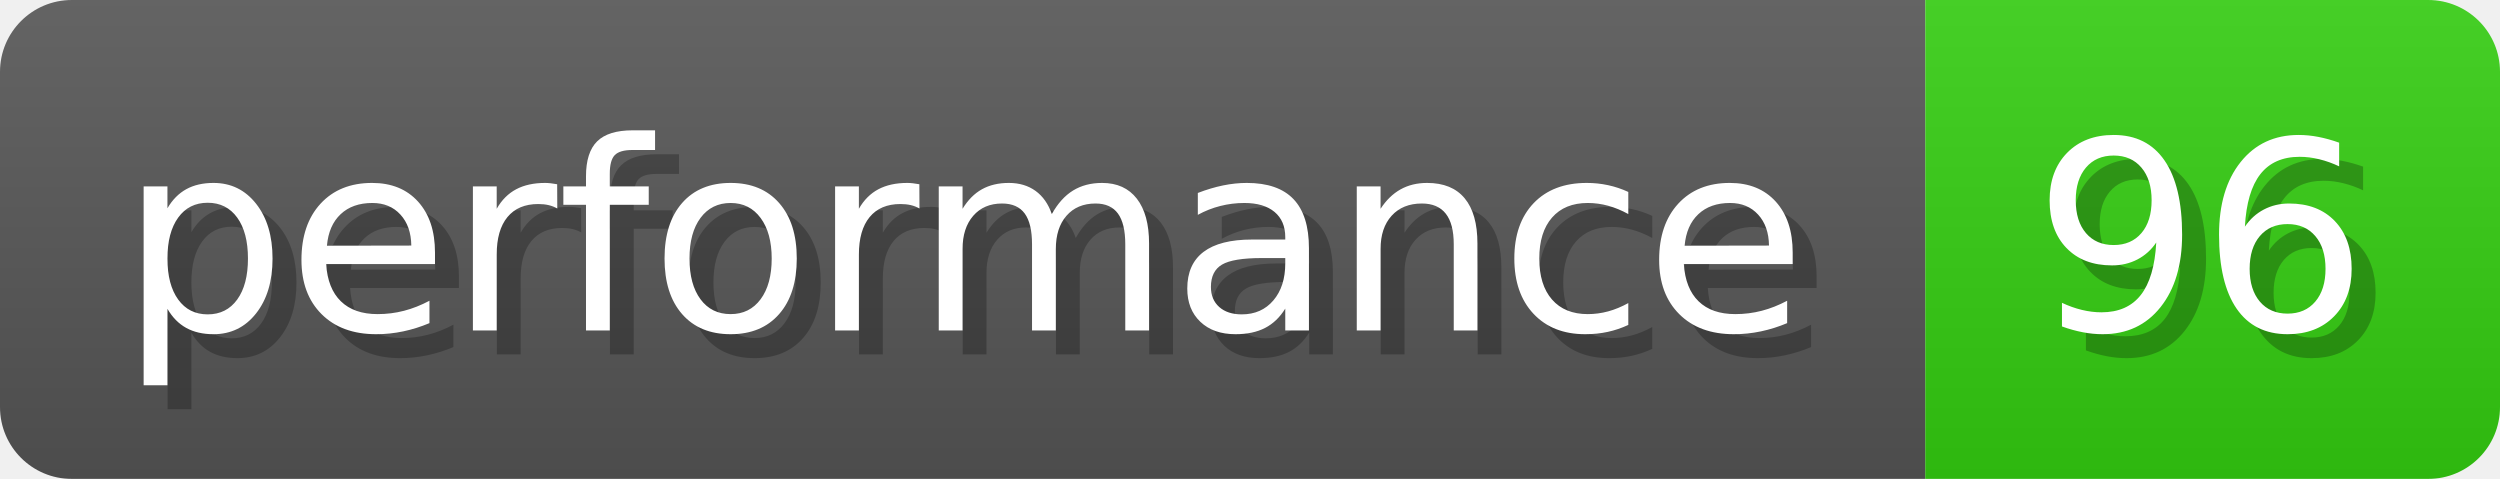
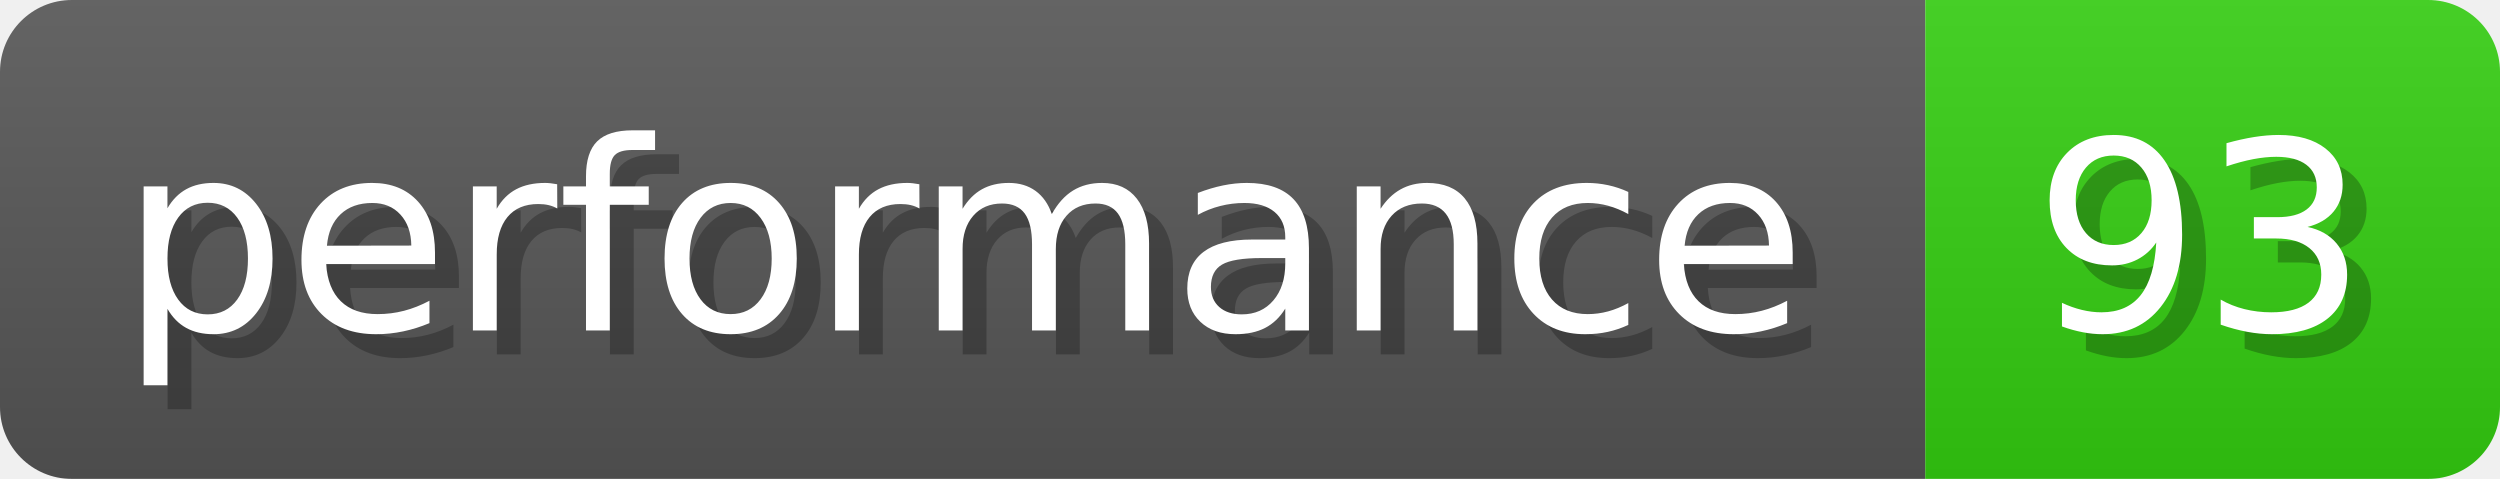
- <svg xmlns="http://www.w3.org/2000/svg" width="104.4" height="20" viewBox="0 0 1044 200" role="img" aria-label="performance: 96">
+ <svg xmlns="http://www.w3.org/2000/svg" width="104.4" height="20" viewBox="0 0 1044 200" role="img" aria-label="performance: 93">
  <linearGradient id="a" x2="0" y2="100%">
    <stop offset="0" stop-opacity=".1" stop-color="#EEE" />
    <stop offset="1" stop-opacity=".1" />
  </linearGradient>
  <mask id="m">
    <rect width="1044" height="200" rx="30" fill="#FFF" />
  </mask>
  <g mask="url(#m)">
    <rect width="804" height="200" fill="#555" />
    <rect width="240" height="200" fill="#3C1" x="804" />
    <rect width="1044" height="200" fill="url(#a)" />
  </g>
  <g aria-hidden="true" fill="#fff" text-anchor="start" font-family="Verdana,DejaVu Sans,sans-serif" font-size="110">
    <text x="60" y="148" textLength="704" fill="#000" opacity="0.25">performance</text>
    <text x="50" y="138" textLength="704">performance</text>
-     <text x="859" y="148" textLength="140" fill="#000" opacity="0.25">96</text>
-     <text x="849" y="138" textLength="140">96</text>
+     <text x="859" y="148" textLength="140" fill="#000" opacity="0.25">93</text>
+     <text x="849" y="138" textLength="140">93</text>
  </g>
</svg>
